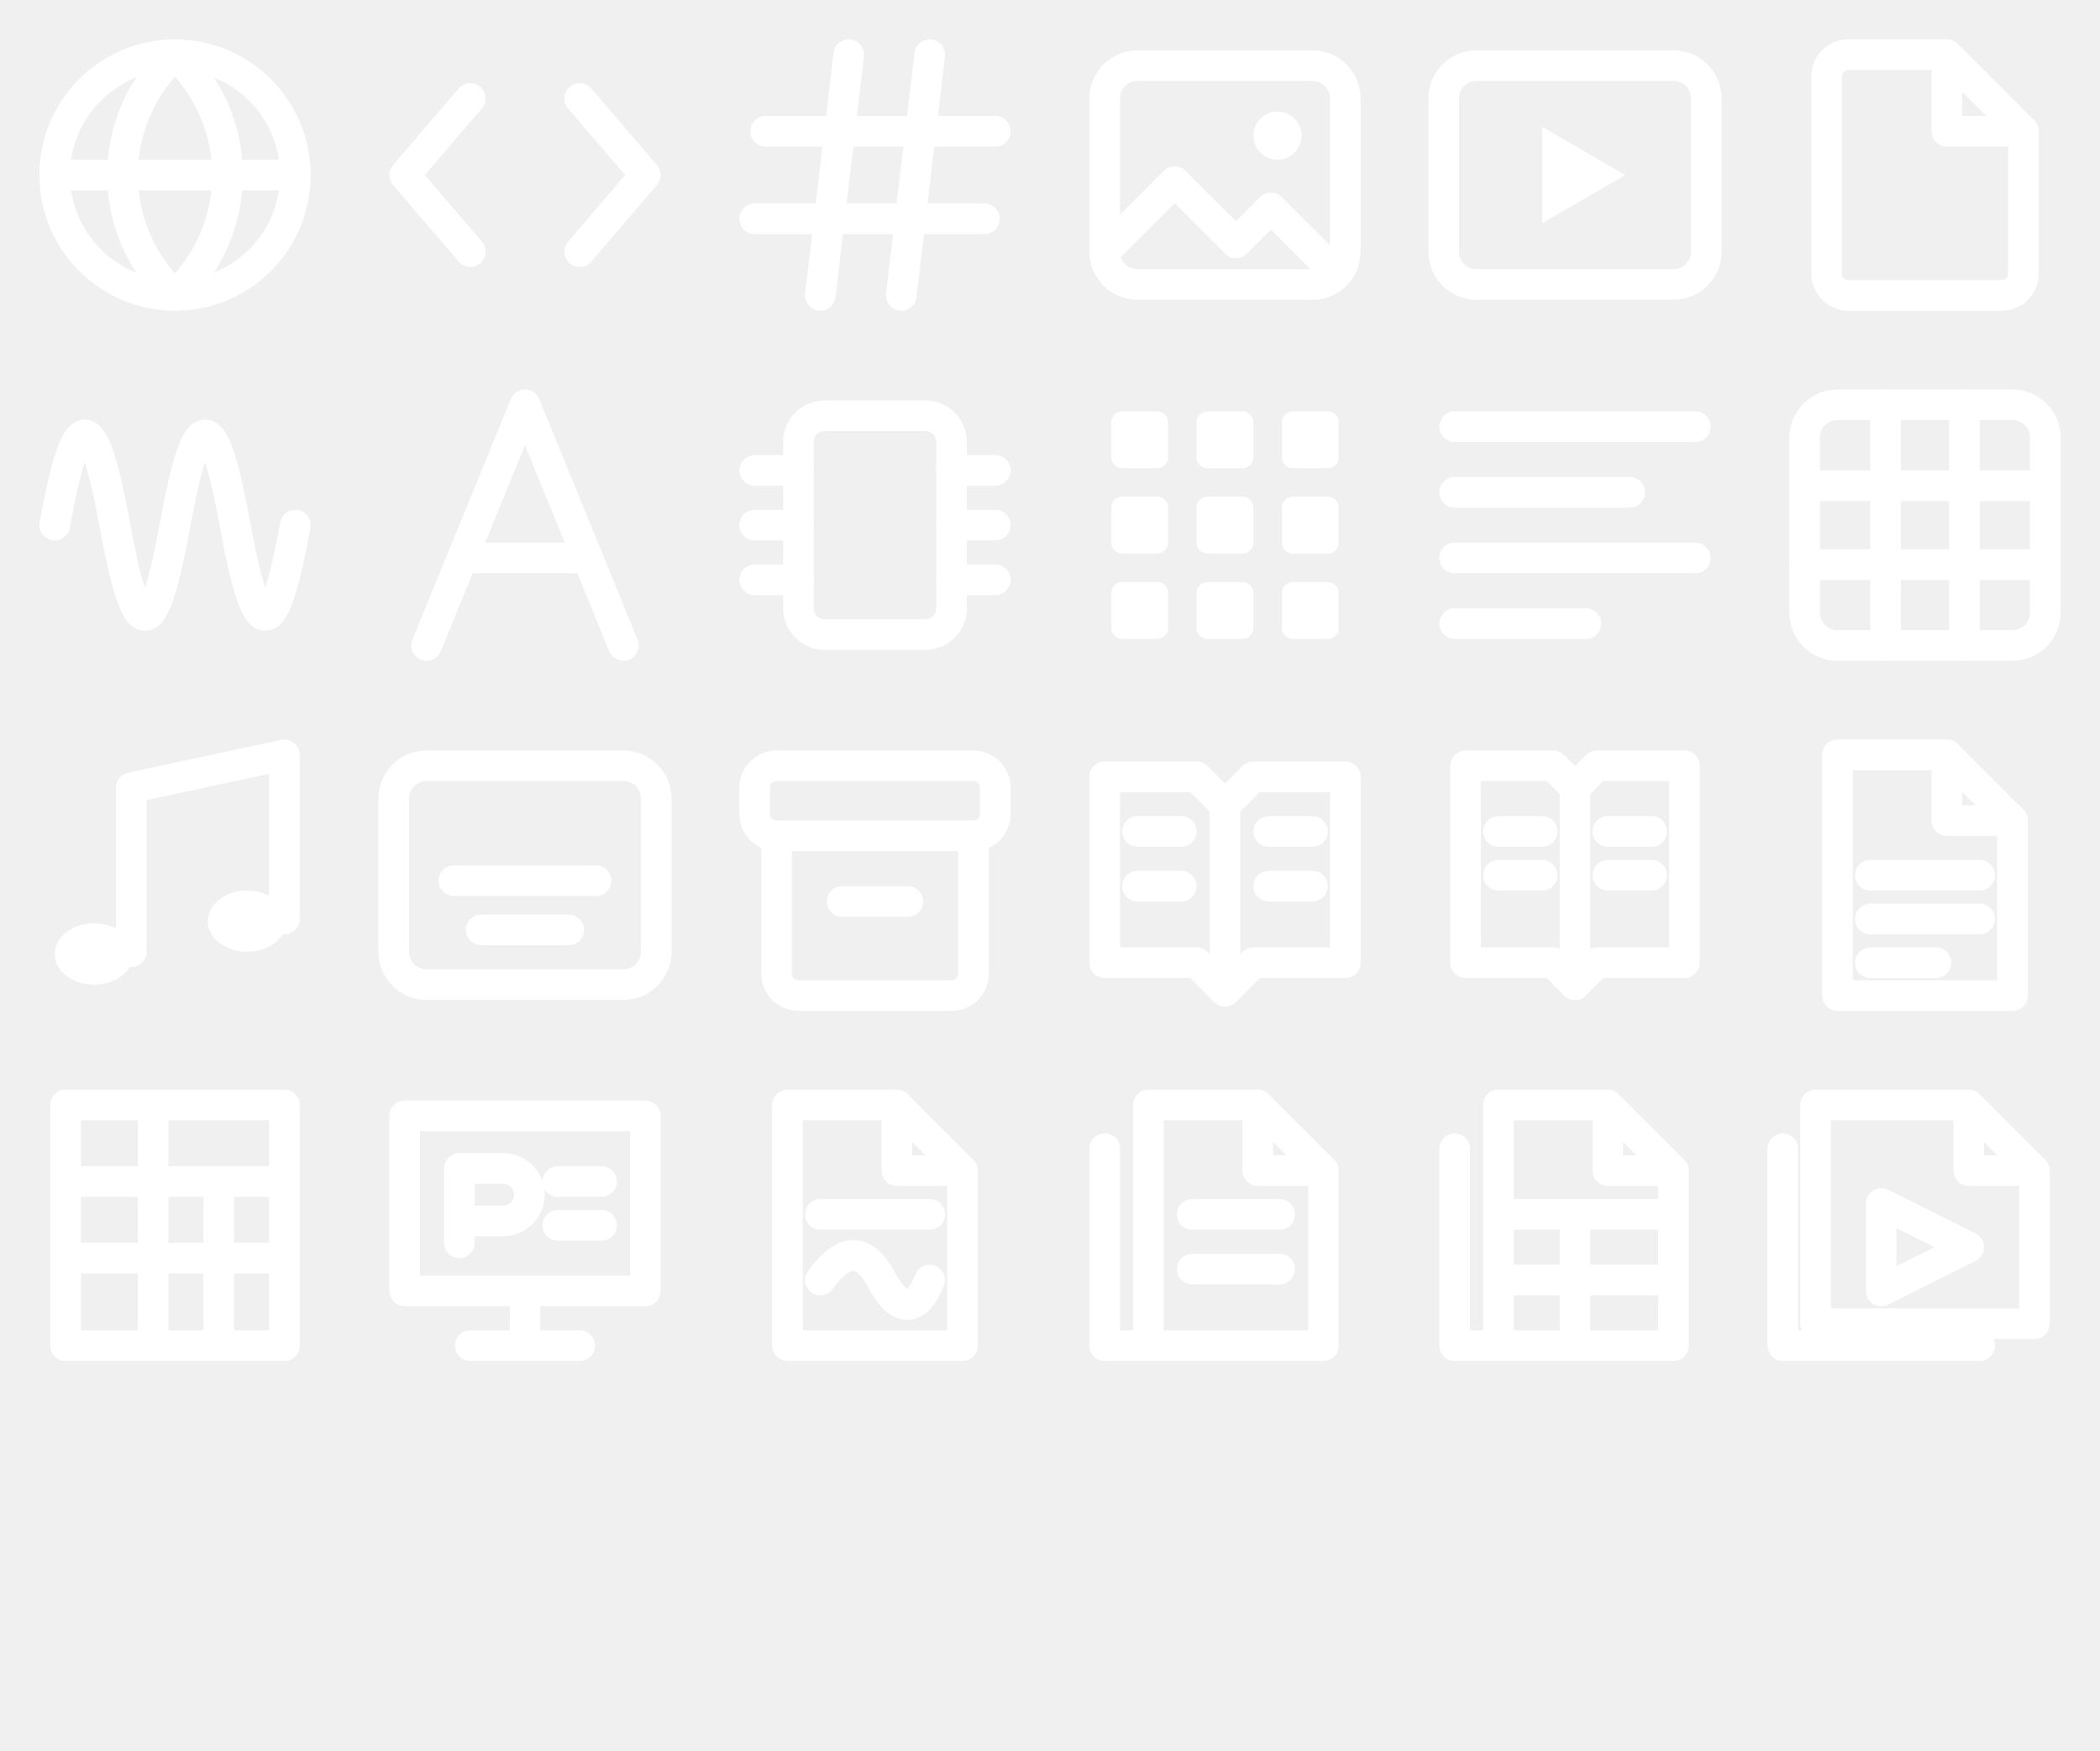
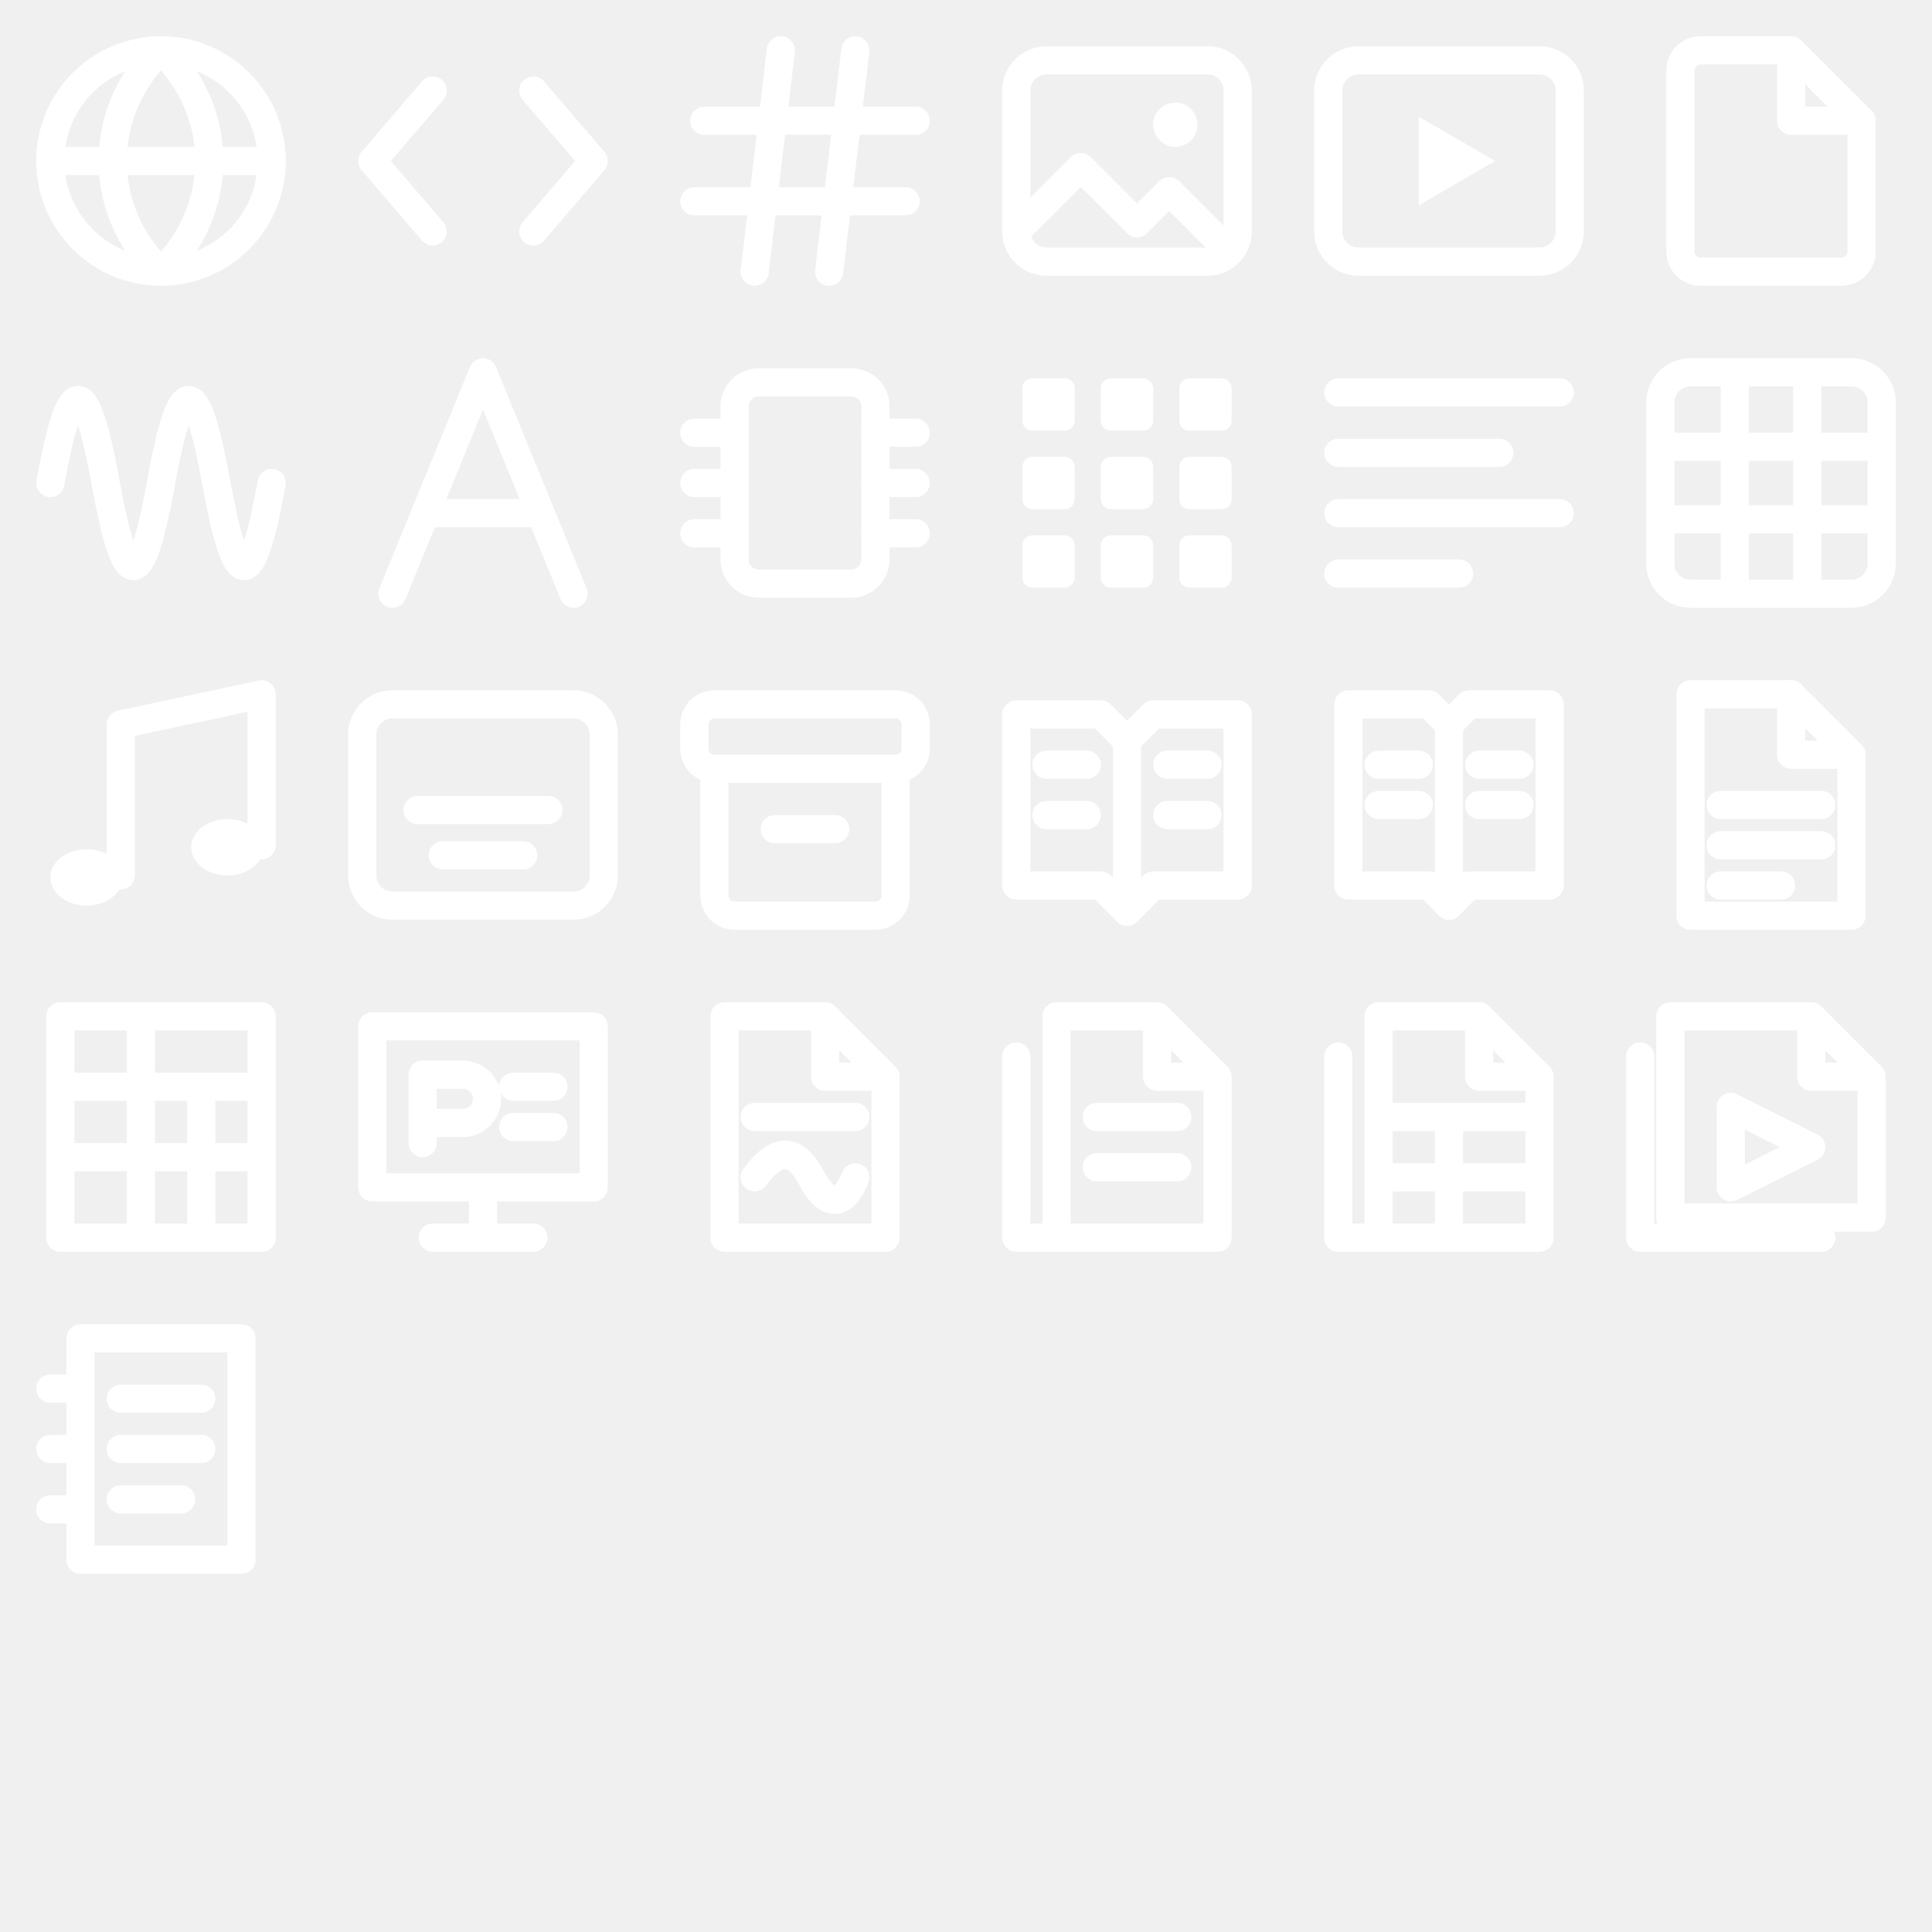
- <svg xmlns="http://www.w3.org/2000/svg" viewBox="0 0 144 120">
+ <svg xmlns="http://www.w3.org/2000/svg" viewBox="0 0 144 144">
  <g id="Html" transform="translate(0 0) scale(1.5)" fill="none" stroke="#ffffff" stroke-width="1.4" stroke-linecap="round" stroke-linejoin="round">
    <circle cx="8" cy="8" r="5.5" />
    <path d="M8 2.5c-3.2 3-3.2 8 0 11M8 2.5c3.2 3 3.2 8 0 11M2.5 8h11" />
  </g>
  <g id="Code" transform="translate(24 0) scale(1.5)" fill="none" stroke="#ffffff" stroke-width="1.4" stroke-linecap="round" stroke-linejoin="round">
    <path d="M5.5 4.5L2.5 8l3 3.5M10.5 4.5l3 3.5-3 3.5" />
  </g>
  <g id="Markdown" transform="translate(48 0) scale(1.5)" fill="none" stroke="#ffffff" stroke-width="1.4" stroke-linecap="round" stroke-linejoin="round">
    <path d="M6.8 2.5l-1.3 11M10.5 2.5l-1.3 11M3 6h10.5M2.5 10H13" />
  </g>
  <g id="Image" transform="translate(72 0) scale(1.5)" fill="none" stroke="#ffffff" stroke-width="1.4" stroke-linecap="round" stroke-linejoin="round">
    <rect x="2.5" y="3" width="11" height="10" rx="1.5" />
    <path d="M2.5 11.5l3.2-3.2 2.8 2.8 1.6-1.6 2.9 2.9" />
    <circle cx="10.4" cy="6.2" r="1.1" fill="#ffffff" stroke="none" />
  </g>
  <g id="Video" transform="translate(96 0) scale(1.5)" fill="none" stroke="#ffffff" stroke-width="1.4" stroke-linecap="round" stroke-linejoin="round">
    <rect x="2" y="3" width="12" height="10" rx="1.5" />
    <path d="M6.5 5.8L10.3 8l-3.8 2.2z" fill="#ffffff" stroke="none" />
  </g>
  <g id="Pdf" transform="translate(120 0) scale(1.5)" fill="none" stroke="#ffffff" stroke-width="1.4" stroke-linecap="round" stroke-linejoin="round">
    <path d="M4.5 2.5h4.5l3.5 3.5v6.5a1 1 0 0 1-1 1h-7a1 1 0 0 1-1-1v-9a1 1 0 0 1 1-1z" />
    <path d="M9 2.5V6h3.5" />
  </g>
  <g id="Sound" transform="translate(0 24) scale(1.5)" fill="none" stroke="#ffffff" stroke-width="1.4" stroke-linecap="round" stroke-linejoin="round">
    <path d="M2.5 8c1-5.5 1.75-5.5 2.75 0s1.75 5.5 2.75 0 1.75-5.5 2.75 0 1.75 5.5 2.75 0" />
  </g>
  <g id="Font" transform="translate(24 24) scale(1.5)" fill="none" stroke="#ffffff" stroke-width="1.4" stroke-linecap="round" stroke-linejoin="round">
    <path d="M3.5 13.5L8 2.5l4.5 11M5.2 9.5h5.6" />
  </g>
  <g id="Binary" transform="translate(48 24) scale(1.5)" fill="none" stroke="#ffffff" stroke-width="1.4" stroke-linecap="round" stroke-linejoin="round">
    <rect x="4.5" y="3" width="7" height="10" rx="1.2" />
    <path d="M2.5 5.5h2M2.5 8h2M2.5 10.5h2M11.5 5.5h2M11.5 8h2M11.5 10.5h2" />
  </g>
  <g id="Hex" transform="translate(72 24) scale(1.5)" fill="none" stroke="#ffffff" stroke-width="1.4" stroke-linecap="round" stroke-linejoin="round">
    <rect x="2.8" y="2.8" width="2.6" height="2.6" rx="0.5" fill="#ffffff" stroke="none" />
    <rect x="6.7" y="2.8" width="2.6" height="2.6" rx="0.5" fill="#ffffff" stroke="none" />
    <rect x="10.6" y="2.8" width="2.6" height="2.6" rx="0.5" fill="#ffffff" stroke="none" />
    <rect x="2.8" y="6.7" width="2.6" height="2.6" rx="0.5" fill="#ffffff" stroke="none" />
    <rect x="6.7" y="6.7" width="2.6" height="2.6" rx="0.5" fill="#ffffff" stroke="none" />
    <rect x="10.6" y="6.7" width="2.6" height="2.6" rx="0.5" fill="#ffffff" stroke="none" />
    <rect x="2.8" y="10.6" width="2.6" height="2.6" rx="0.5" fill="#ffffff" stroke="none" />
    <rect x="6.7" y="10.6" width="2.6" height="2.6" rx="0.5" fill="#ffffff" stroke="none" />
    <rect x="10.6" y="10.6" width="2.6" height="2.6" rx="0.5" fill="#ffffff" stroke="none" />
  </g>
  <g id="Text" transform="translate(96 24) scale(1.5)" fill="none" stroke="#ffffff" stroke-width="1.4" stroke-linecap="round" stroke-linejoin="round">
    <path d="M2.5 3.5h11M2.5 6.5h8M2.5 9.5h11M2.5 12.5h6" />
  </g>
  <g id="Table" transform="translate(120 24) scale(1.5)" fill="none" stroke="#ffffff" stroke-width="1.4" stroke-linecap="round" stroke-linejoin="round">
    <rect x="2.5" y="2.5" width="11" height="11" rx="1.5" />
    <path d="M2.5 6.2h11M2.5 9.8h11M6.2 2.5v11M9.8 2.5v11" />
  </g>
  <g id="Midi" transform="translate(0 48) scale(1.5)" fill="none" stroke="#ffffff" stroke-width="1.4" stroke-linecap="round" stroke-linejoin="round">
    <path d="M6 11.5V4l7-1.5V10" />
    <ellipse cx="4.3" cy="11.6" rx="1.8" ry="1.4" fill="#ffffff" stroke="none" />
    <ellipse cx="11.3" cy="10.1" rx="1.8" ry="1.4" fill="#ffffff" stroke="none" />
  </g>
  <g id="Subtitle" transform="translate(24 48) scale(1.5)" fill="none" stroke="#ffffff" stroke-width="1.4" stroke-linecap="round" stroke-linejoin="round">
    <rect x="2" y="3" width="12" height="10" rx="1.5" />
    <path d="M4.75 8.25h6.5M6 10.5h4" />
  </g>
  <g id="Archive" transform="translate(48 48) scale(1.5)" fill="none" stroke="#ffffff" stroke-width="1.4" stroke-linecap="round" stroke-linejoin="round">
    <rect x="2.5" y="3" width="11" height="3.2" rx="1" />
    <path d="M3.5 6.2v6.3a1 1 0 0 0 1 1h7a1 1 0 0 0 1-1V6.2" />
    <path d="M6.5 9.2h3" />
  </g>
  <g id="Comic" transform="translate(72 48) scale(1.5)" fill="none" stroke="#ffffff" stroke-width="1.4" stroke-linecap="round" stroke-linejoin="round">
    <path d="M2.5 3.5h4.2L8 4.8l1.3-1.3h4.2v8.5H9.3L8 13.3l-1.3-1.3H2.5z" />
    <path d="M8 4.8v8.5M4 6h2M10 6h2M4 8.5h2M10 8.5h2" />
  </g>
  <g id="Epub" transform="translate(96 48) scale(1.5)" fill="none" stroke="#ffffff" stroke-width="1.4" stroke-linecap="round" stroke-linejoin="round">
    <path d="M3 3h4l1 1 1-1h4v9H9l-1 1-1-1H3z" />
    <path d="M8 4v9M4.5 6h2M4.5 8h2M9.5 6h2M9.5 8h2" />
  </g>
  <g id="Docx" transform="translate(120 48) scale(1.5)" fill="none" stroke="#ffffff" stroke-width="1.4" stroke-linecap="round" stroke-linejoin="round">
    <path d="M4 2.5h5l3 3v8H4z" />
    <path d="M9 2.5v3h3M5.5 8h5M5.5 10h5M5.5 12h3" />
  </g>
  <g id="Xlsx" transform="translate(0 72) scale(1.5)" fill="none" stroke="#ffffff" stroke-width="1.4" stroke-linecap="round" stroke-linejoin="round">
    <path d="M3 2.5h10v11H3zM3 6h10M3 9.5h10M7 2.5v11M10 6v7.5" />
  </g>
  <g id="Pptx" transform="translate(24 72) scale(1.5)" fill="none" stroke="#ffffff" stroke-width="1.4" stroke-linecap="round" stroke-linejoin="round">
    <path d="M2.5 3h11v8h-11zM8 11v2.5M5.5 13.5h5" />
    <path d="M5 8.8V5.4h2a1.2 1.2 0 0 1 0 2.4H5M9.5 6h2M9.5 8h2" />
  </g>
  <g id="Rtf" transform="translate(48 72) scale(1.5)" fill="none" stroke="#ffffff" stroke-width="1.4" stroke-linecap="round" stroke-linejoin="round">
    <path d="M4 2.5h5l3 3v8H4zM9 2.5v3h3" />
    <path d="M5.5 7.5h5M5.5 10.5c1.1-1.5 2-1.5 2.8 0s1.6 1.5 2.2 0" />
  </g>
  <g id="Odt" transform="translate(72 72) scale(1.5)" fill="none" stroke="#ffffff" stroke-width="1.4" stroke-linecap="round" stroke-linejoin="round">
    <path d="M4.5 2.5h5l3 3v8h-8zM9.5 2.5v3h3M2.5 4.5v9h8" />
    <path d="M6.5 7.5h4M6.5 10h4" />
  </g>
  <g id="Ods" transform="translate(96 72) scale(1.5)" fill="none" stroke="#ffffff" stroke-width="1.4" stroke-linecap="round" stroke-linejoin="round">
    <path d="M4.5 2.5h5l3 3v8h-8zM9.5 2.5v3h3M2.5 4.5v9h8M4.5 7.5h8M4.5 10.5h8M8 7.5v6" />
  </g>
  <g id="Odp" transform="translate(120 72) scale(1.5)" fill="none" stroke="#ffffff" stroke-width="1.4" stroke-linecap="round" stroke-linejoin="round">
    <path d="M3 2.5h7l3 3v7H3zM10 2.5v3h3M6 7l4 2-4 2zM1.5 4.5v9h9" />
  </g>
+   <g id="Notebook" transform="translate(0 96) scale(1.5)" fill="none" stroke="#ffffff" stroke-width="1.4" stroke-linecap="round" stroke-linejoin="round">
+     <path d="M4 2.5h8v11H4zM2.5 5h1.5M2.5 8h1.5M2.5 11h1.5M6 5.5h4M6 8h4M6 10.5h3" />
+   </g>
</svg>
